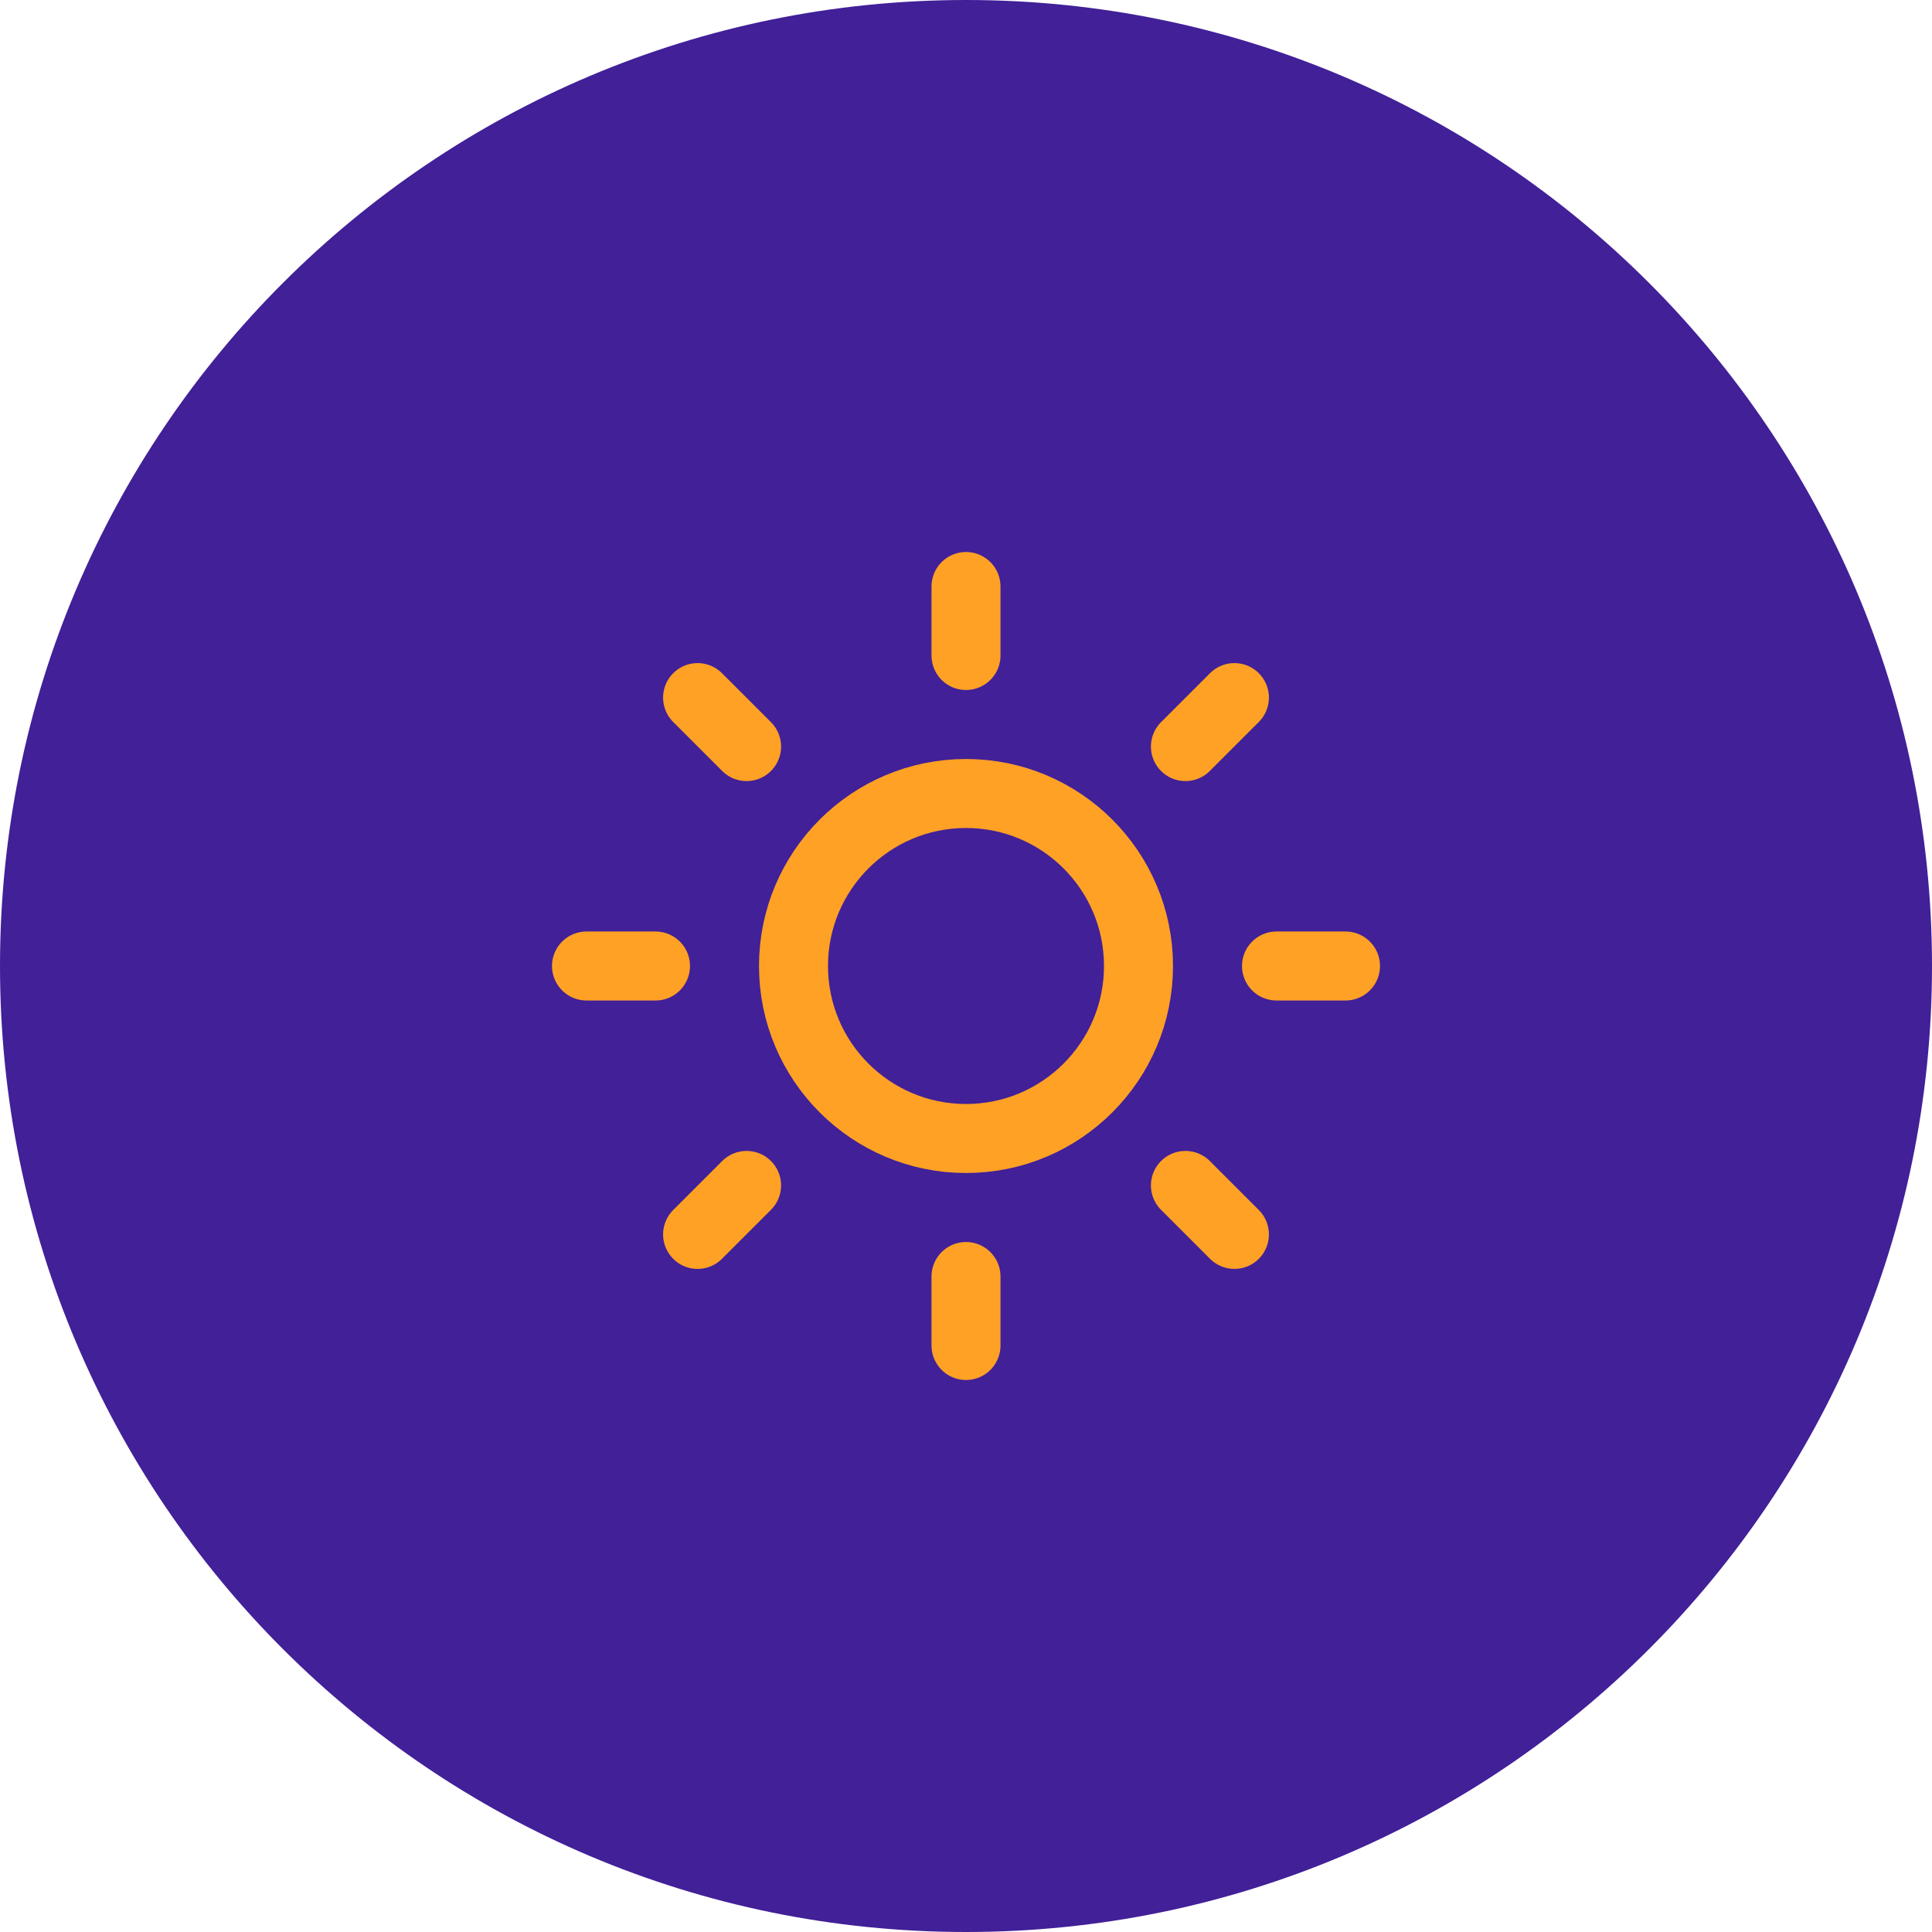
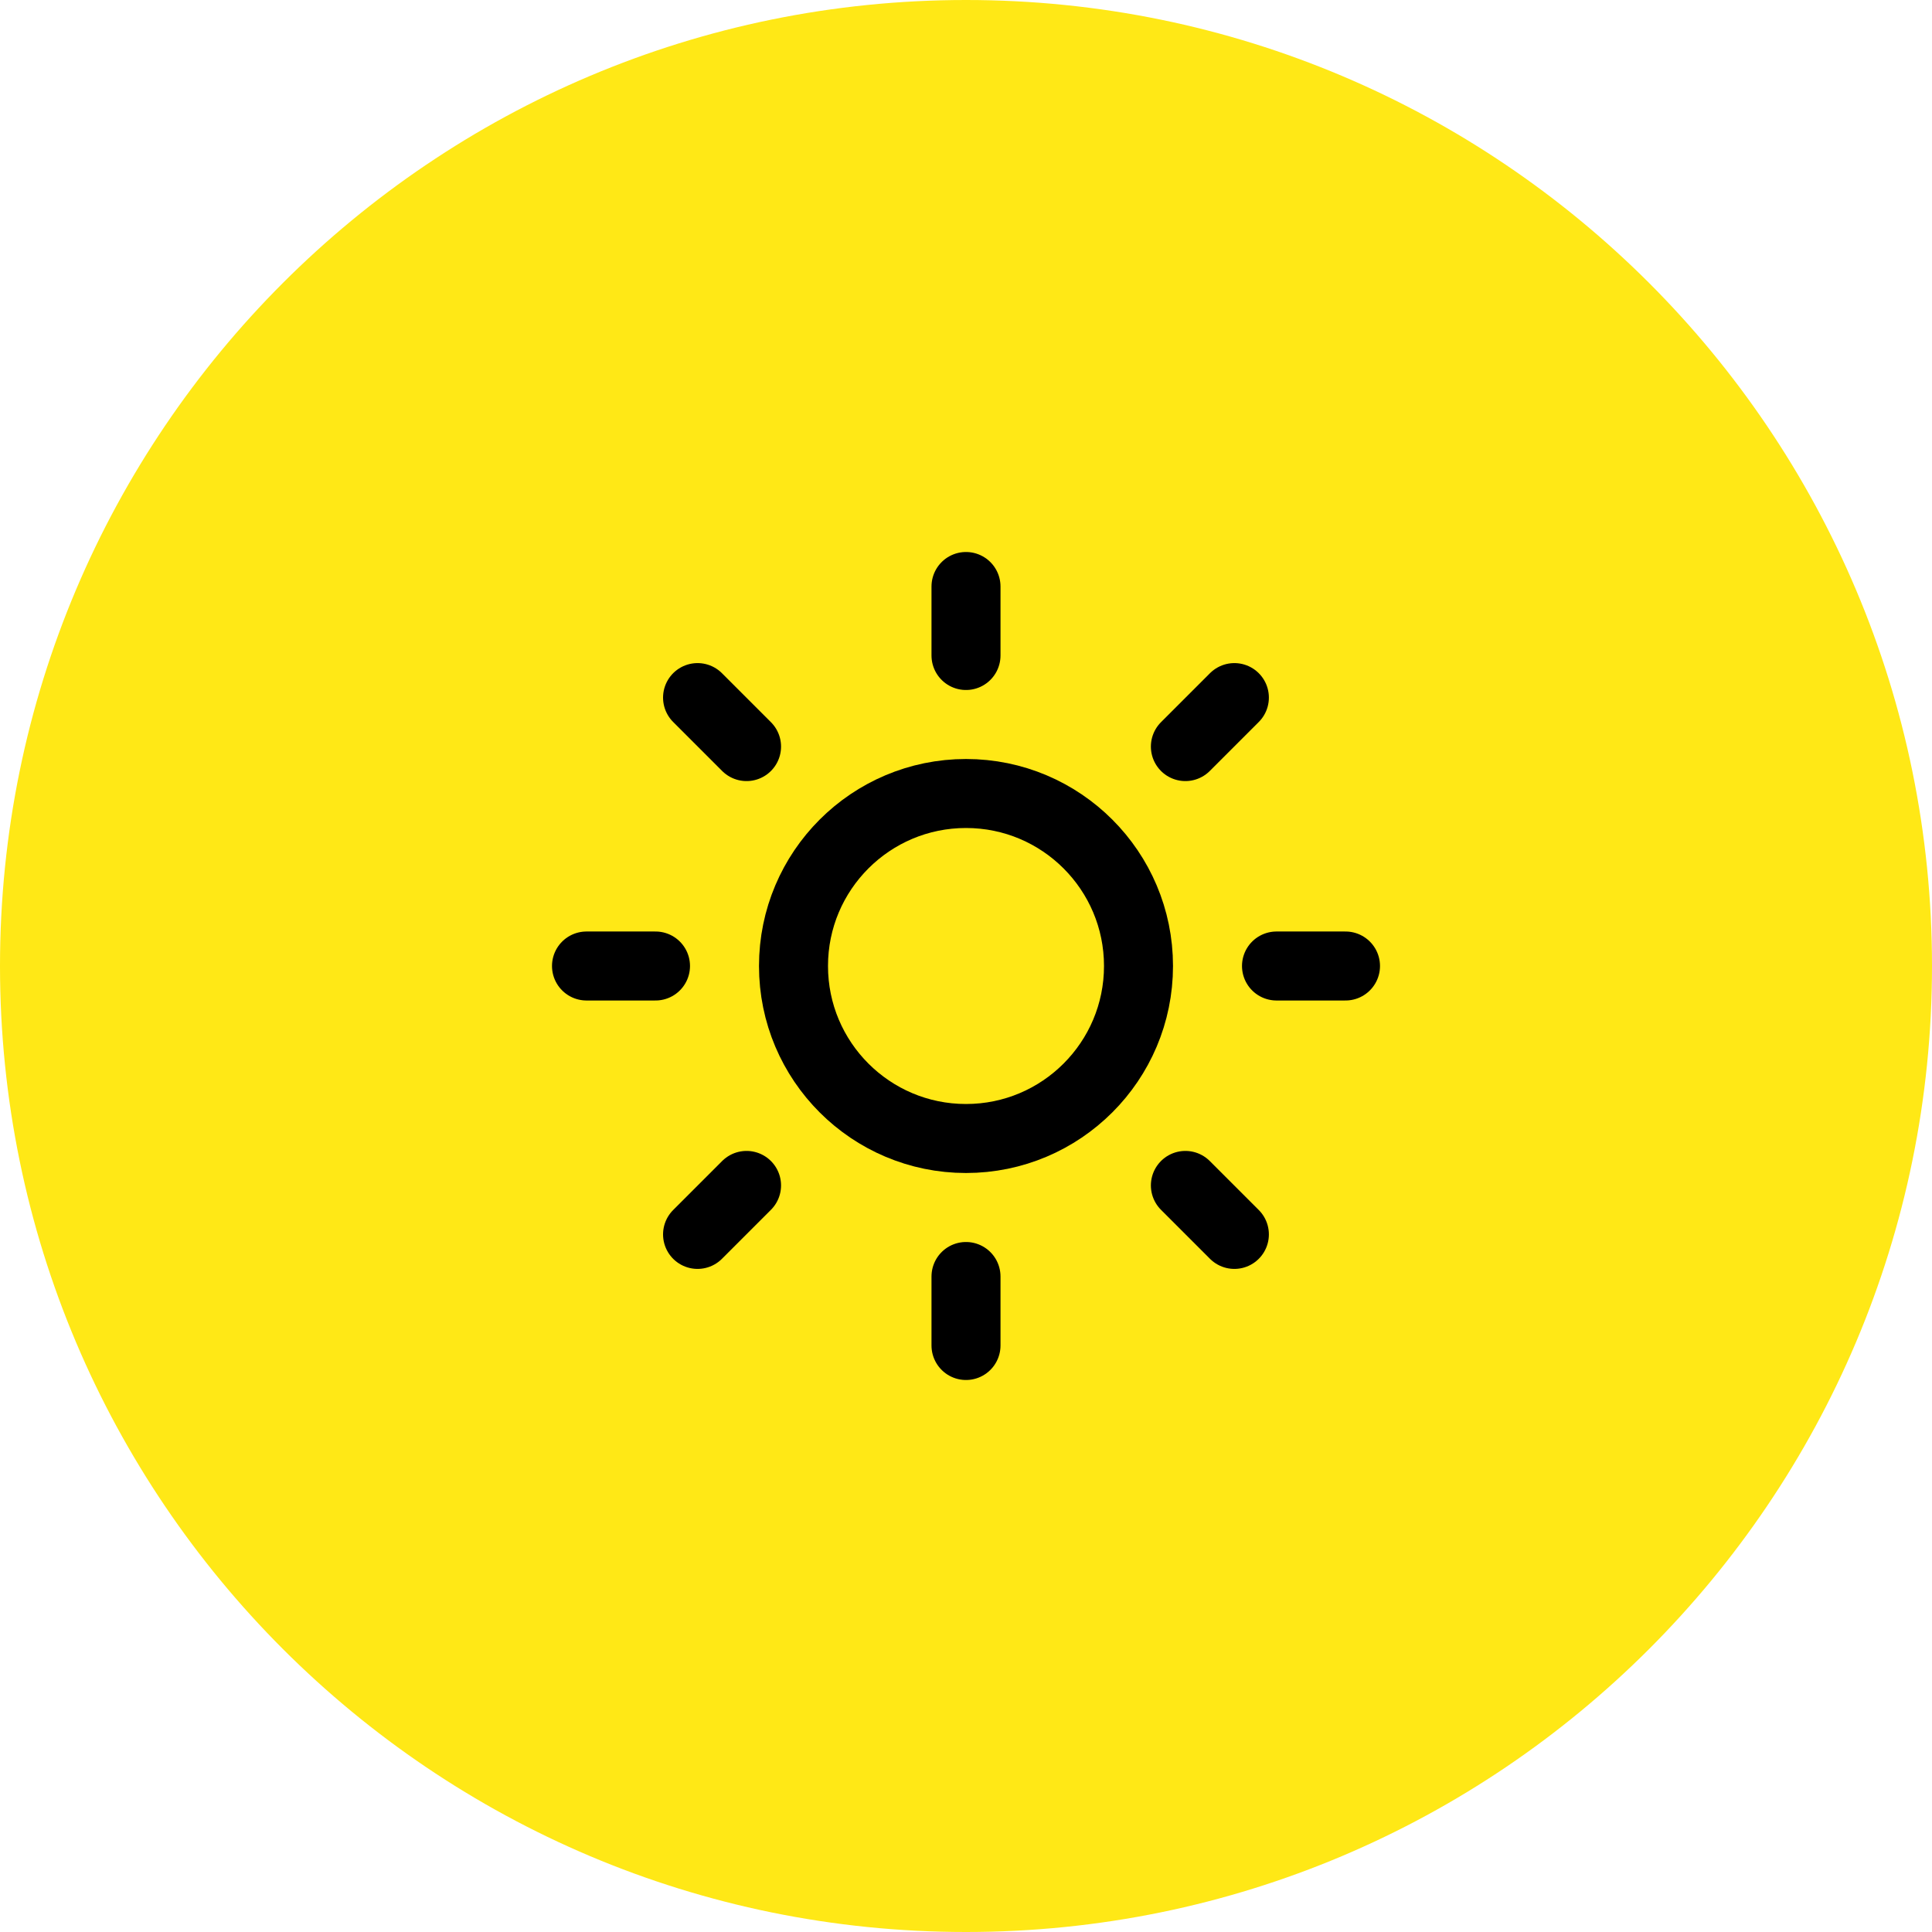
<svg xmlns="http://www.w3.org/2000/svg" width="56" height="56" viewBox="0 0 56 56" fill="none">
-   <circle cx="28" cy="28" r="28" fill="#412098" />
-   <path d="M28 37V39" stroke="#FFA125" stroke-width="2" stroke-linecap="round" stroke-linejoin="round" />
-   <path d="M34.36 34.36L35.78 35.78" stroke="#FFA125" stroke-width="2" stroke-linecap="round" stroke-linejoin="round" />
-   <path d="M20.22 35.78L21.64 34.36" stroke="#FFA125" stroke-width="2" stroke-linecap="round" stroke-linejoin="round" />
-   <path d="M37 28H39" stroke="#FFA125" stroke-width="2" stroke-linecap="round" stroke-linejoin="round" />
-   <path d="M17 28H19" stroke="#FFA125" stroke-width="2" stroke-linecap="round" stroke-linejoin="round" />
-   <path d="M28 33C30.761 33 33 30.761 33 28C33 25.239 30.761 23 28 23C25.239 23 23 25.239 23 28C23 30.761 25.239 33 28 33Z" stroke="#FFA125" stroke-width="2" stroke-linecap="round" stroke-linejoin="round" />
-   <path d="M34.36 21.64L35.78 20.22" stroke="#FFA125" stroke-width="2" stroke-linecap="round" stroke-linejoin="round" />
-   <path d="M20.22 20.22L21.64 21.64" stroke="#FFA125" stroke-width="2" stroke-linecap="round" stroke-linejoin="round" />
-   <path d="M28 17V19" stroke="#FFA125" stroke-width="2" stroke-linecap="round" stroke-linejoin="round" />
+   <circle cx="28" cy="28" fill="#FFE816" r="28" />
+   <path d="M28 37V39" stroke="black" stroke-linecap="round" stroke-linejoin="round" stroke-width="2" />
+   <path d="M34.359 34.36L35.779 35.78" stroke="black" stroke-linecap="round" stroke-linejoin="round" stroke-width="2" />
+   <path d="M20.219 35.78L21.639 34.36" stroke="black" stroke-linecap="round" stroke-linejoin="round" stroke-width="2" />
+   <path d="M37 28H39" stroke="black" stroke-linecap="round" stroke-linejoin="round" stroke-width="2" />
+   <path d="M17 28H19" stroke="black" stroke-linecap="round" stroke-linejoin="round" stroke-width="2" />
+   <path d="M28 33C30.761 33 33 30.761 33 28C33 25.239 30.761 23 28 23C25.239 23 23 25.239 23 28C23 30.761 25.239 33 28 33Z" stroke="black" stroke-linecap="round" stroke-linejoin="round" stroke-width="2" />
+   <path d="M34.359 21.64L35.779 20.22" stroke="black" stroke-linecap="round" stroke-linejoin="round" stroke-width="2" />
+   <path d="M20.219 20.22L21.639 21.64" stroke="black" stroke-linecap="round" stroke-linejoin="round" stroke-width="2" />
+   <path d="M28 17V19" stroke="black" stroke-linecap="round" stroke-linejoin="round" stroke-width="2" />
</svg>
